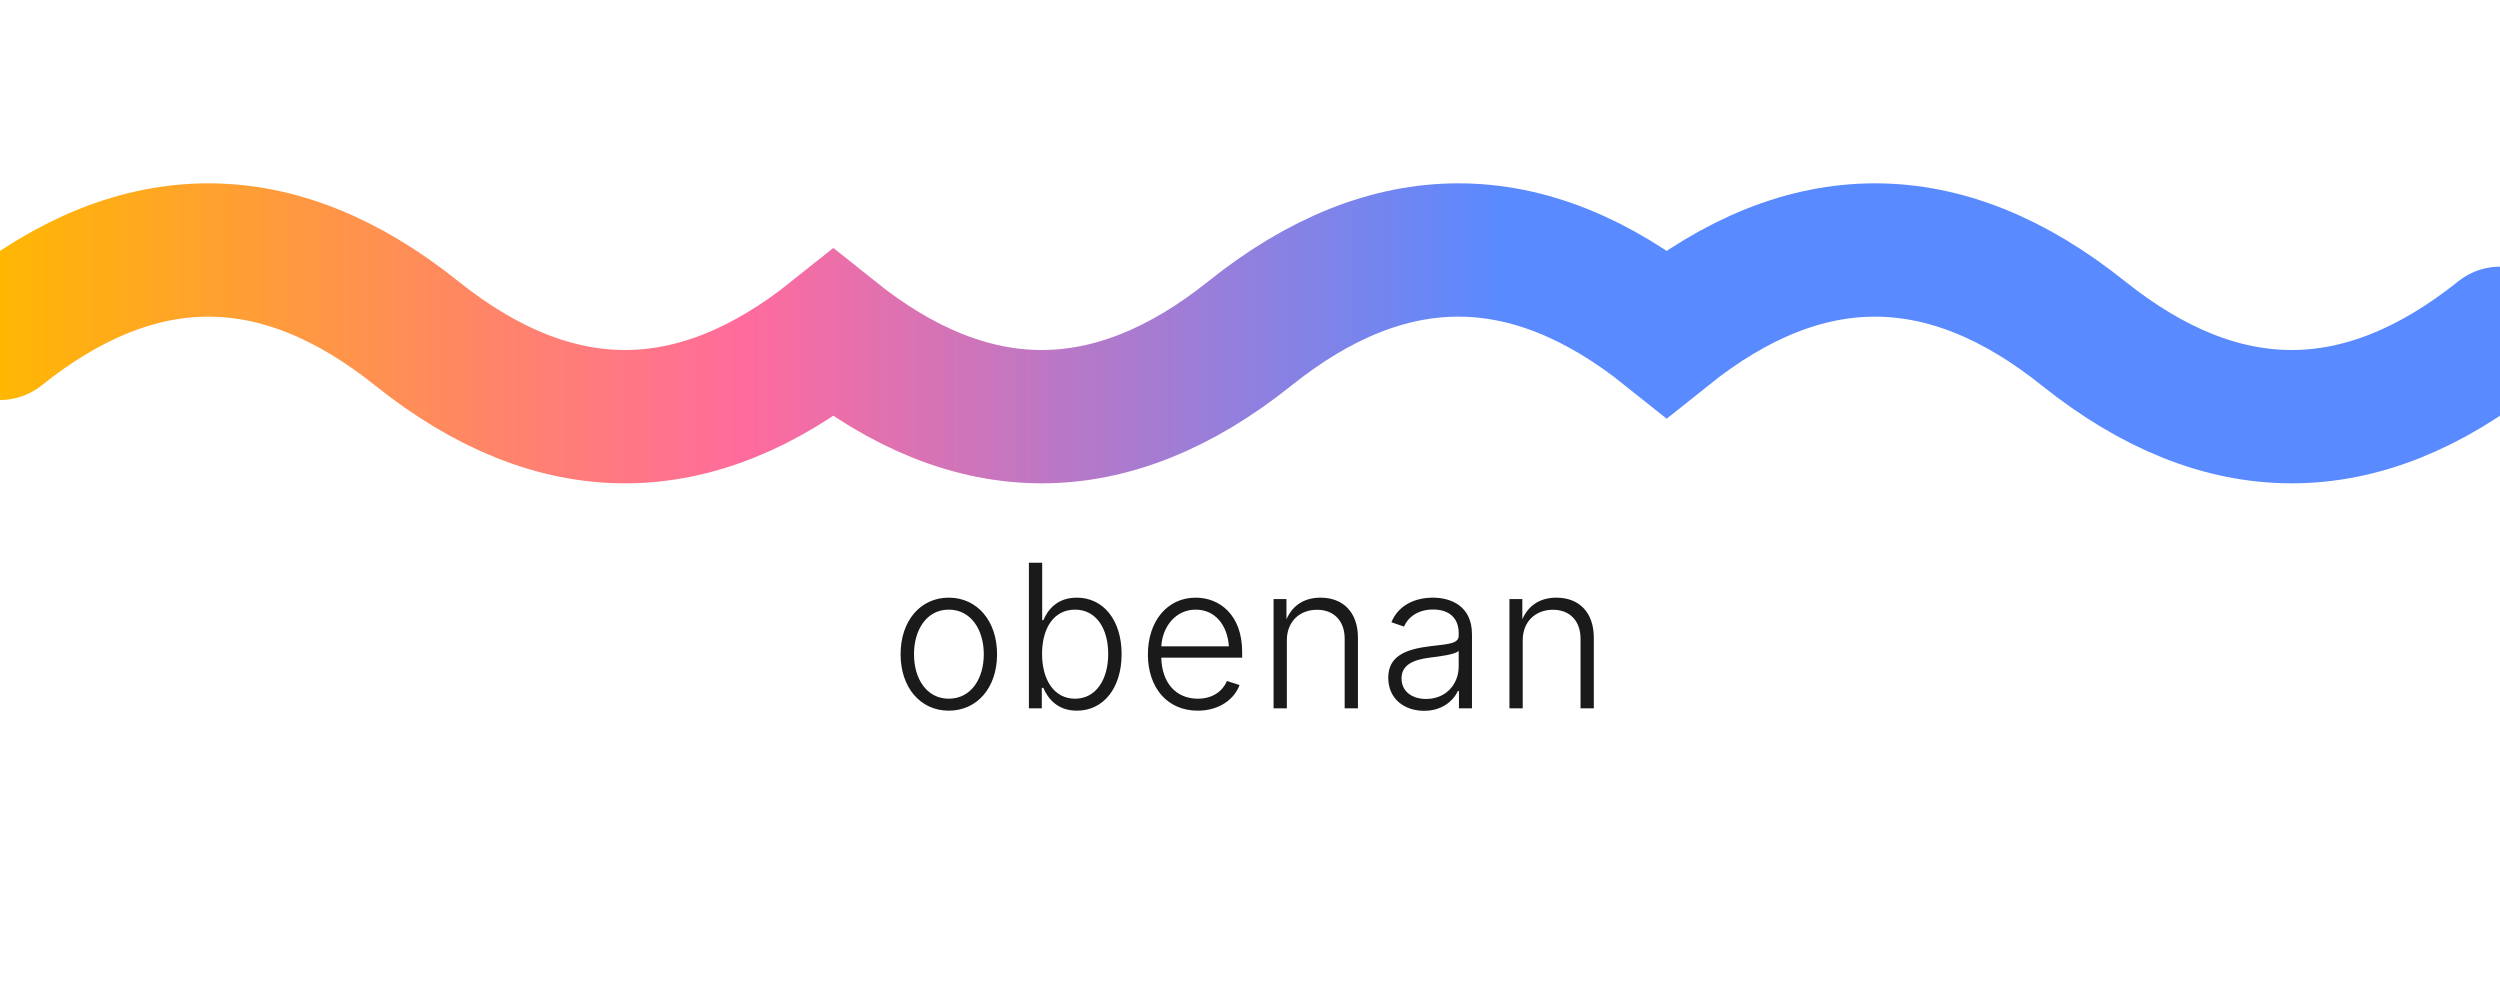
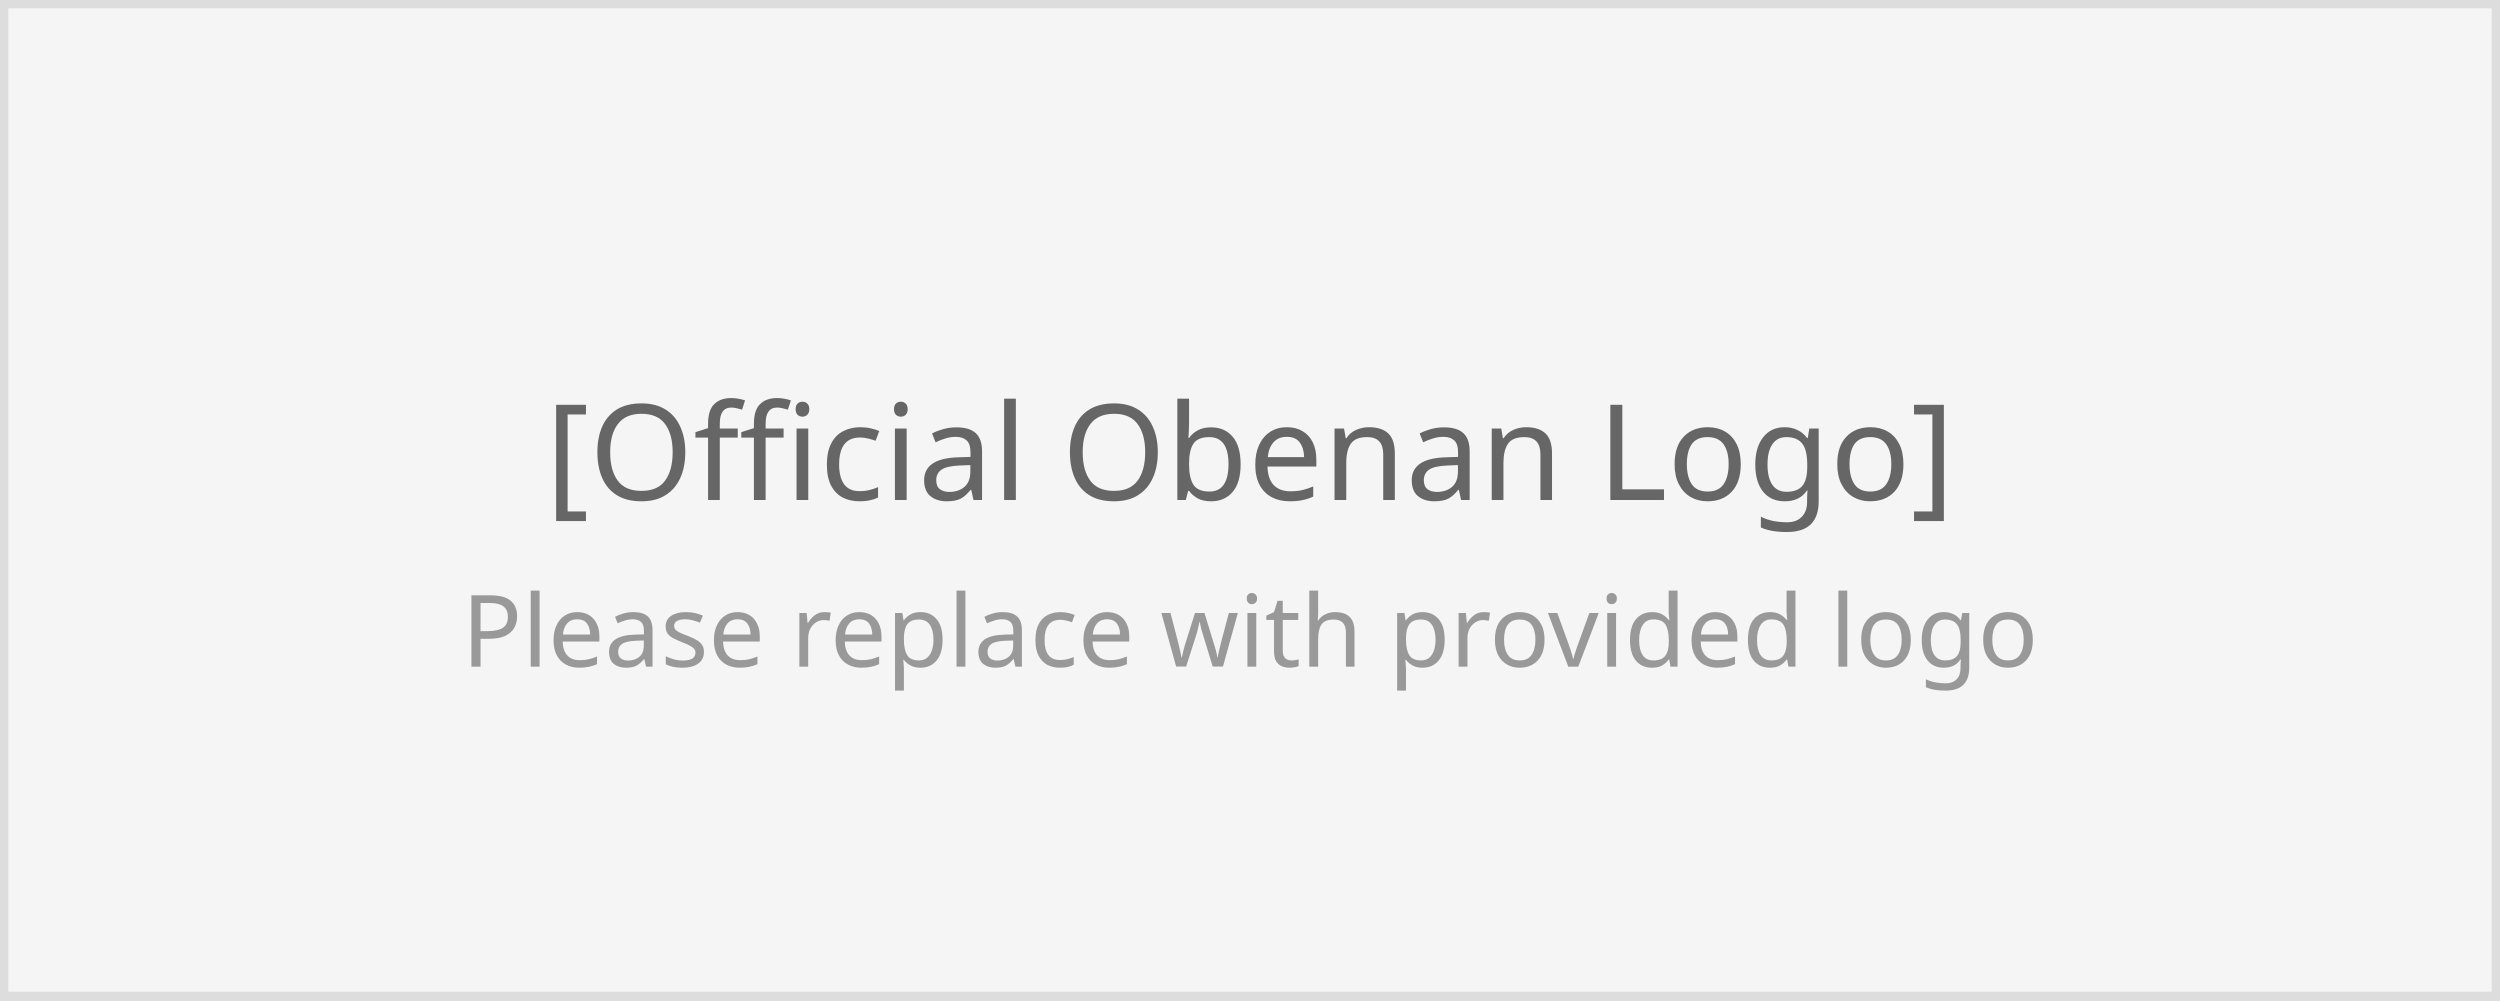
<svg xmlns="http://www.w3.org/2000/svg" width="300" height="120" viewBox="0 0 300 120">
-   <defs>
-     <linearGradient id="waveGradient1" x1="0%" y1="0%" x2="100%" y2="0%">
-       <stop offset="0%" style="stop-color:#FFB800;stop-opacity:1" />
-       <stop offset="30%" style="stop-color:#FF6B9D;stop-opacity:1" />
-       <stop offset="60%" style="stop-color:#598AFF;stop-opacity:1" />
-     </linearGradient>
-     <linearGradient id="waveGradient2" x1="0%" y1="0%" x2="100%" y2="0%">
-       <stop offset="0%" style="stop-color:#598AFF;stop-opacity:1" />
-       <stop offset="50%" style="stop-color:#29D6FF;stop-opacity:1" />
-       <stop offset="100%" style="stop-color:#00BDEA;stop-opacity:1" />
-     </linearGradient>
-     <linearGradient id="waveGradient3" x1="0%" y1="0%" x2="100%" y2="0%">
-       <stop offset="0%" style="stop-color:#00BDEA;stop-opacity:1" />
-       <stop offset="50%" style="stop-color:#7DD3FC;stop-opacity:1" />
-       <stop offset="100%" style="stop-color:#FFB800;stop-opacity:1" />
-     </linearGradient>
-   </defs>
-   <path d="M 0 40 Q 25 20 50 40 T 100 40 Q 125 60 150 40 T 200 40 Q 225 20 250 40 T 300 40" stroke="url(#waveGradient1)" stroke-width="16" fill="none" stroke-linecap="round" />
-   <text x="150" y="85" text-anchor="middle" font-family="system-ui, -apple-system, sans-serif" font-size="24" font-weight="300" fill="#1a1a1a" letter-spacing="0.5px">
-     obenan
+   <rect width="300" height="120" fill="#f5f5f5" stroke="#ddd" stroke-width="2" />
+   <text x="150" y="60" text-anchor="middle" font-family="system-ui" font-size="16" fill="#666">
+     [Official Obenan Logo]
+   </text>
+   <text x="150" y="80" text-anchor="middle" font-family="system-ui" font-size="12" fill="#999">
+     Please replace with provided logo
  </text>
</svg>
